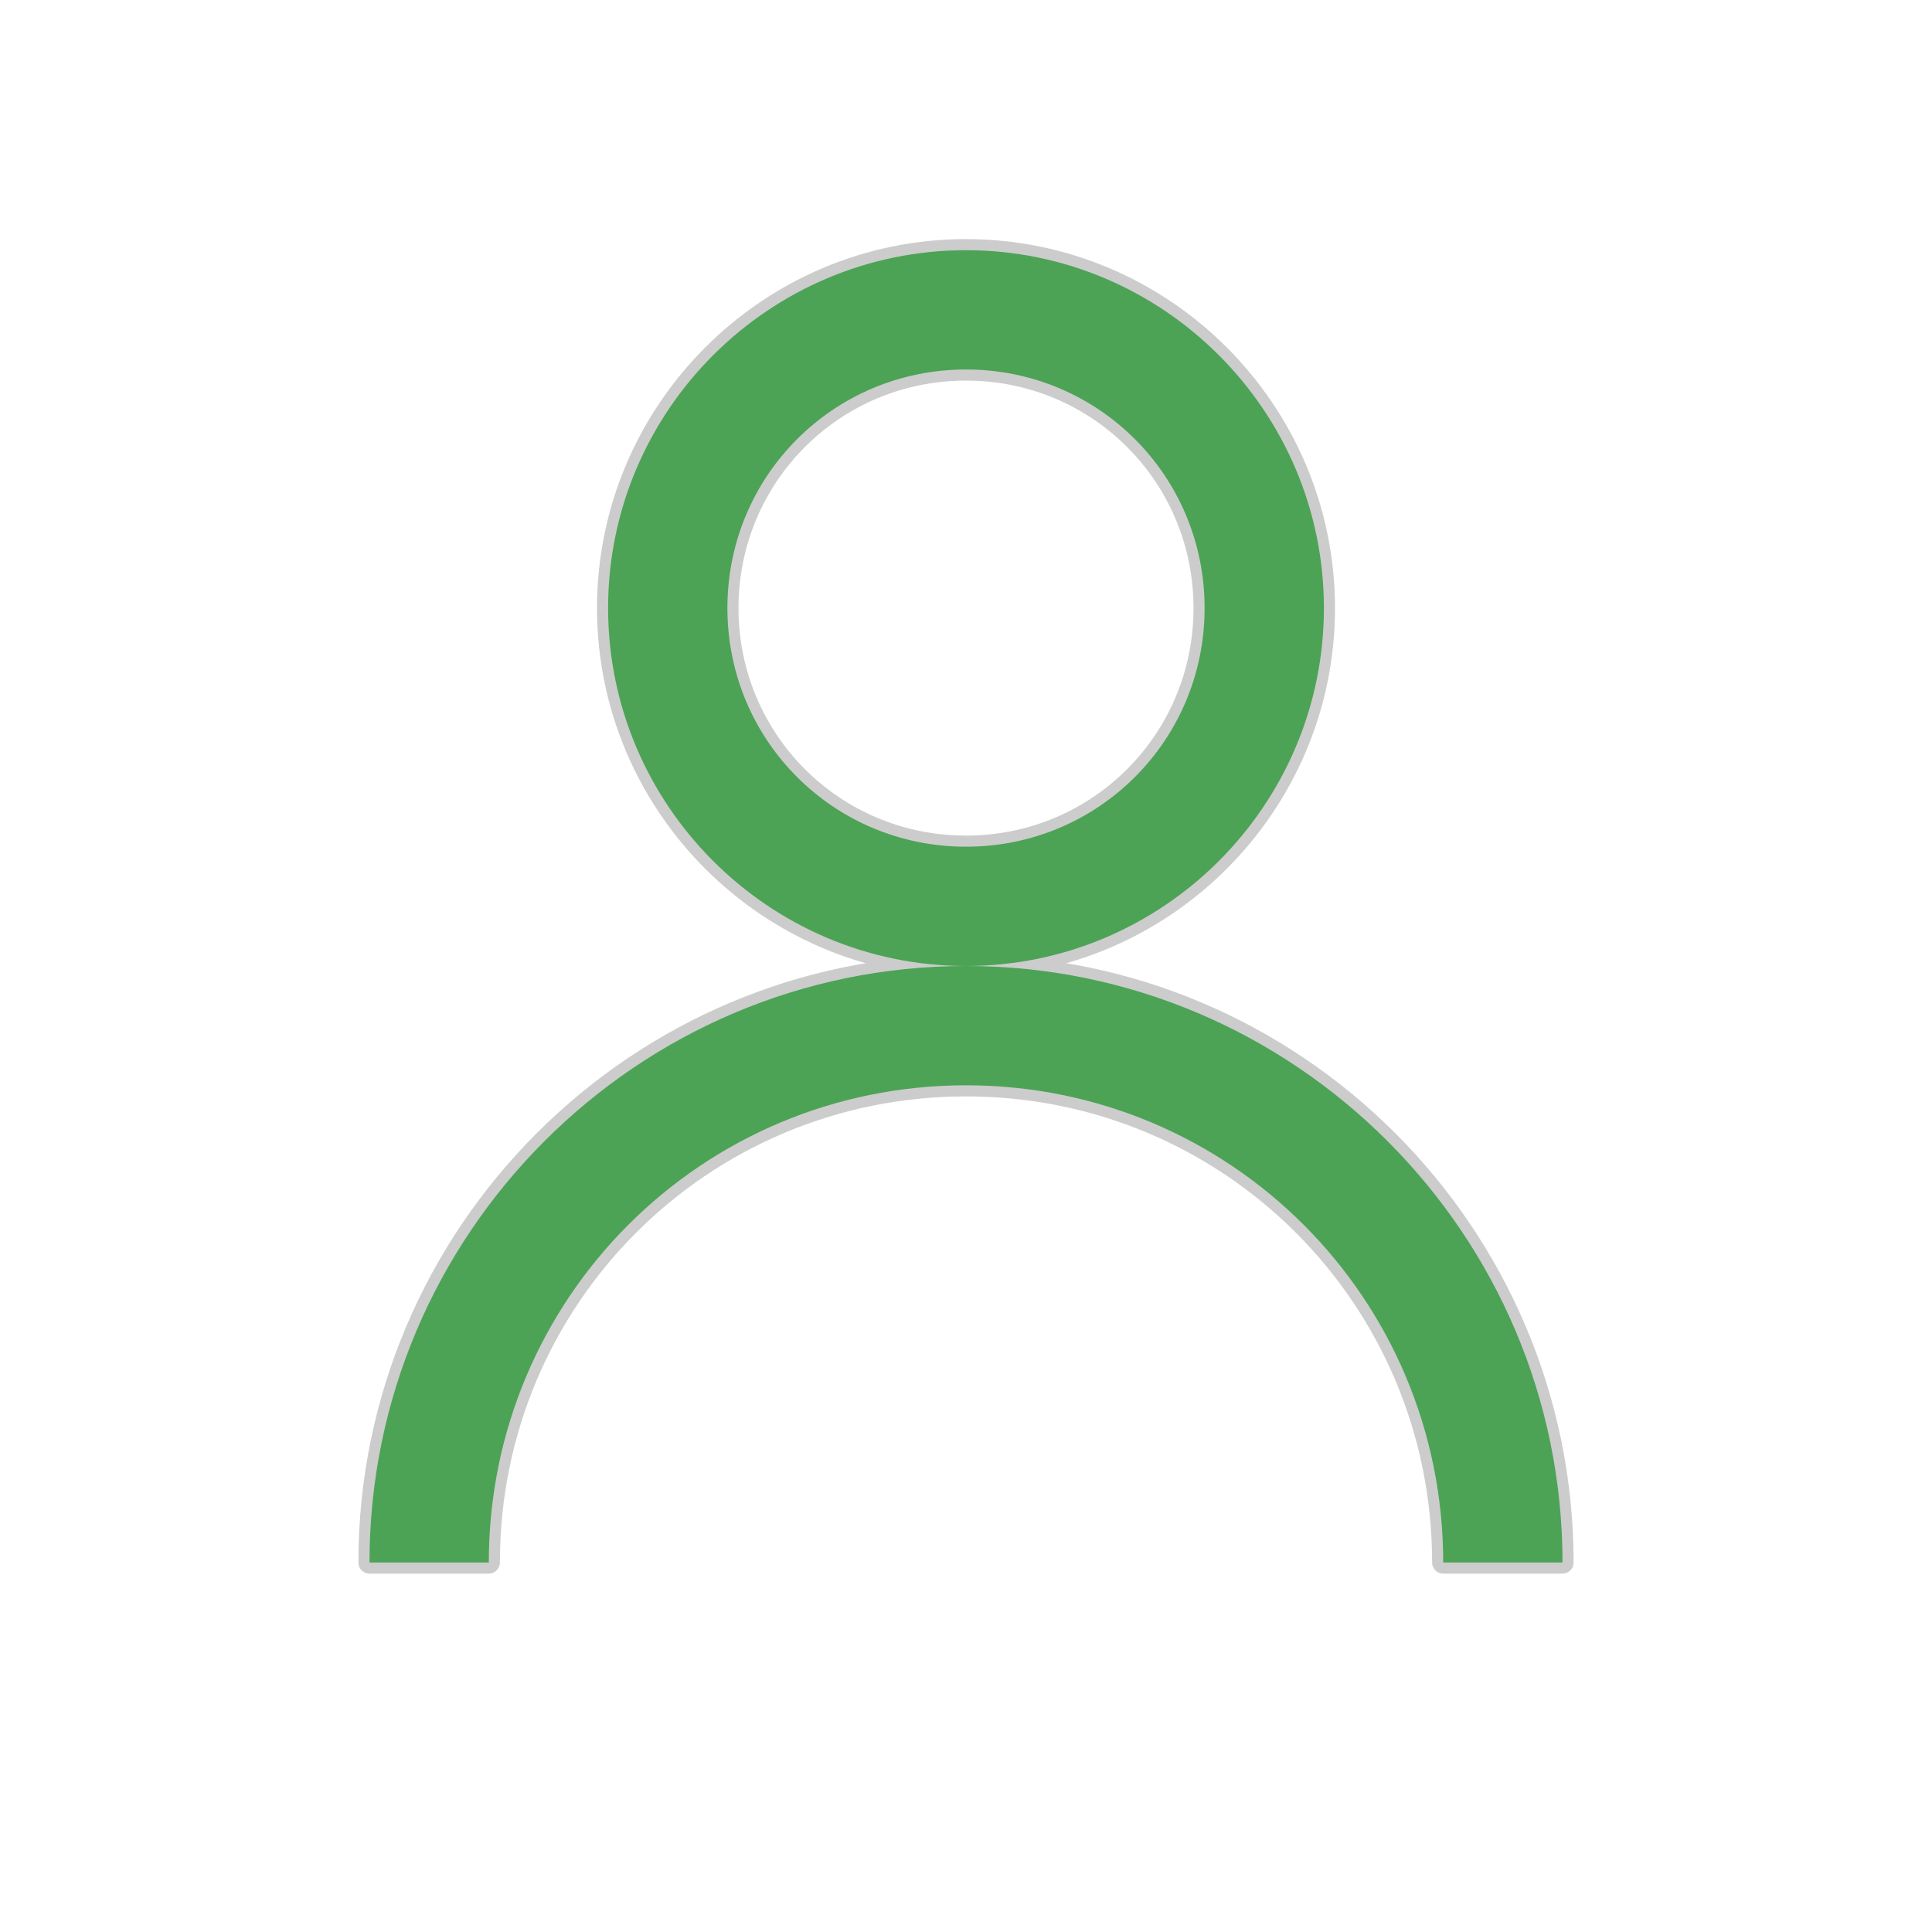
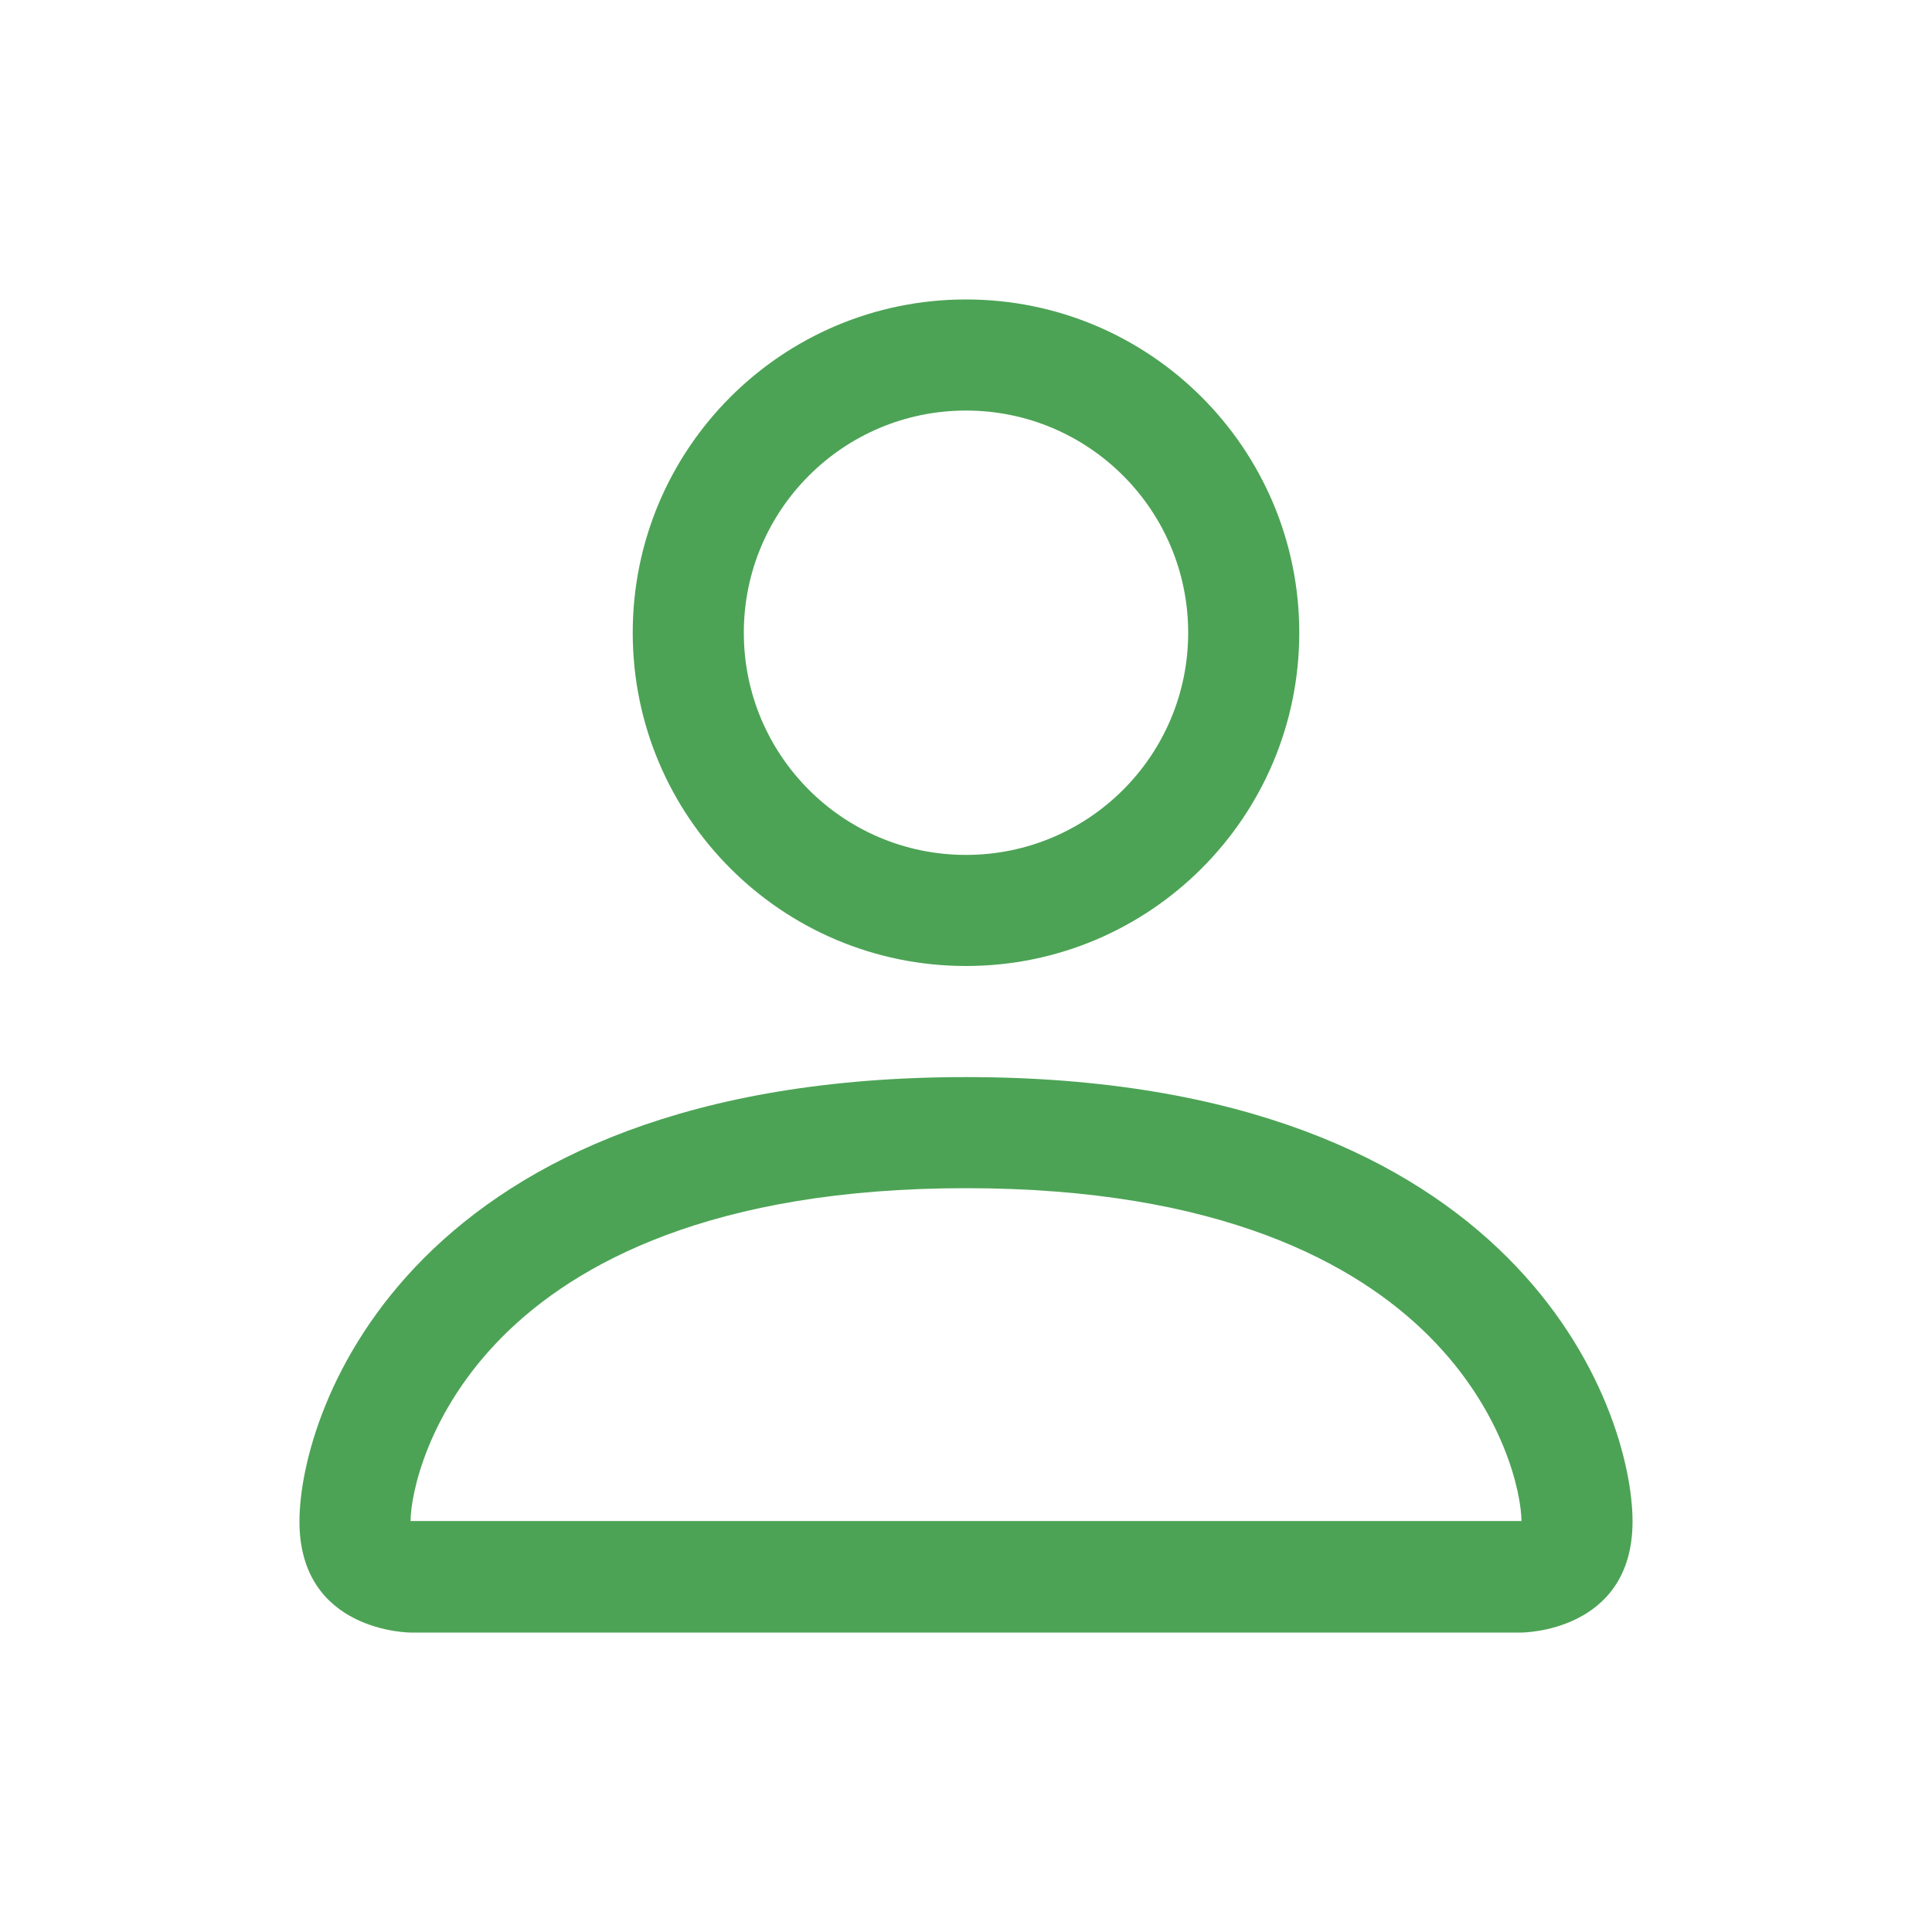
- <svg xmlns="http://www.w3.org/2000/svg" x="0px" y="0px" width="16" height="16" viewBox="0 0 172 172" style=" fill:#000000;">
-   <g transform="translate(1.032,1.032) scale(0.988,0.988)">
-     <g fill="none" fill-rule="nonzero" stroke="none" stroke-width="none" stroke-linecap="butt" stroke-linejoin="none" stroke-miterlimit="10" stroke-dasharray="" stroke-dashoffset="0" font-family="none" font-weight="none" font-size="none" text-anchor="none" style="mix-blend-mode: normal">
-       <g fill="#4CA355" stroke="#cccccc" stroke-width="2" stroke-linejoin="round">
-         <path d="M118.25,53.75c0,17.763 -14.487,32.25 -32.25,32.25c-17.763,0 -32.25,-14.487 -32.25,-32.25c0,-17.763 14.487,-32.25 32.25,-32.25c17.763,0 32.25,14.487 32.25,32.25zM139.75,139.75h-10.75c0,-23.81 -19.19,-43 -43,-43c-23.81,0 -43,19.19 -43,43h-10.75c0,-29.604 24.146,-53.75 53.75,-53.75c29.604,0 53.75,24.146 53.75,53.75zM64.5,53.75c0,11.926 9.574,21.5 21.5,21.5c11.926,0 21.5,-9.574 21.5,-21.5c0,-11.926 -9.574,-21.5 -21.5,-21.5c-11.926,0 -21.5,9.574 -21.5,21.5z" />
-       </g>
-       <path d="M0,172v-172h172v172z" fill="none" stroke="none" stroke-width="1" stroke-linejoin="miter" />
-       <g fill="#4CA355" stroke="none" stroke-width="1" stroke-linejoin="miter">
-         <path d="M86,21.5c-17.763,0 -32.25,14.487 -32.25,32.25c0,17.763 14.487,32.25 32.25,32.25c17.763,0 32.25,-14.487 32.25,-32.25c0,-17.763 -14.487,-32.25 -32.25,-32.25zM86,86c-29.604,0 -53.75,24.146 -53.75,53.75h10.75c0,-23.81 19.19,-43 43,-43c23.81,0 43,19.19 43,43h10.75c0,-29.604 -24.146,-53.75 -53.75,-53.75zM86,32.25c11.926,0 21.5,9.574 21.5,21.5c0,11.926 -9.574,21.5 -21.5,21.5c-11.926,0 -21.5,-9.574 -21.5,-21.5c0,-11.926 9.574,-21.5 21.5,-21.5z" />
-       </g>
-       <path d="" fill="none" stroke="none" stroke-width="1" stroke-linejoin="miter" />
-     </g>
+ <svg xmlns="http://www.w3.org/2000/svg" width="16" height="16" viewBox="0 0 172 172" fill="none">
+   <g fill="#4ca355" transform="translate(6.88 6.88) scale(9.89)">
+     <path d="M8 8a3 3 0 1 0 0-6 3 3 0 0 0 0 6m2-3a2 2 0 1 1-4 0 2 2 0 0 1 4 0m4 8c0 1-1 1-1 1H3s-1 0-1-1 1-4 6-4 6 3 6 4m-1-.004c-.001-.246-.154-.986-.832-1.664C11.516 10.68 10.289 10 8 10s-3.516.68-4.168 1.332c-.678.678-.83 1.418-.832 1.664z" />
  </g>
</svg>
